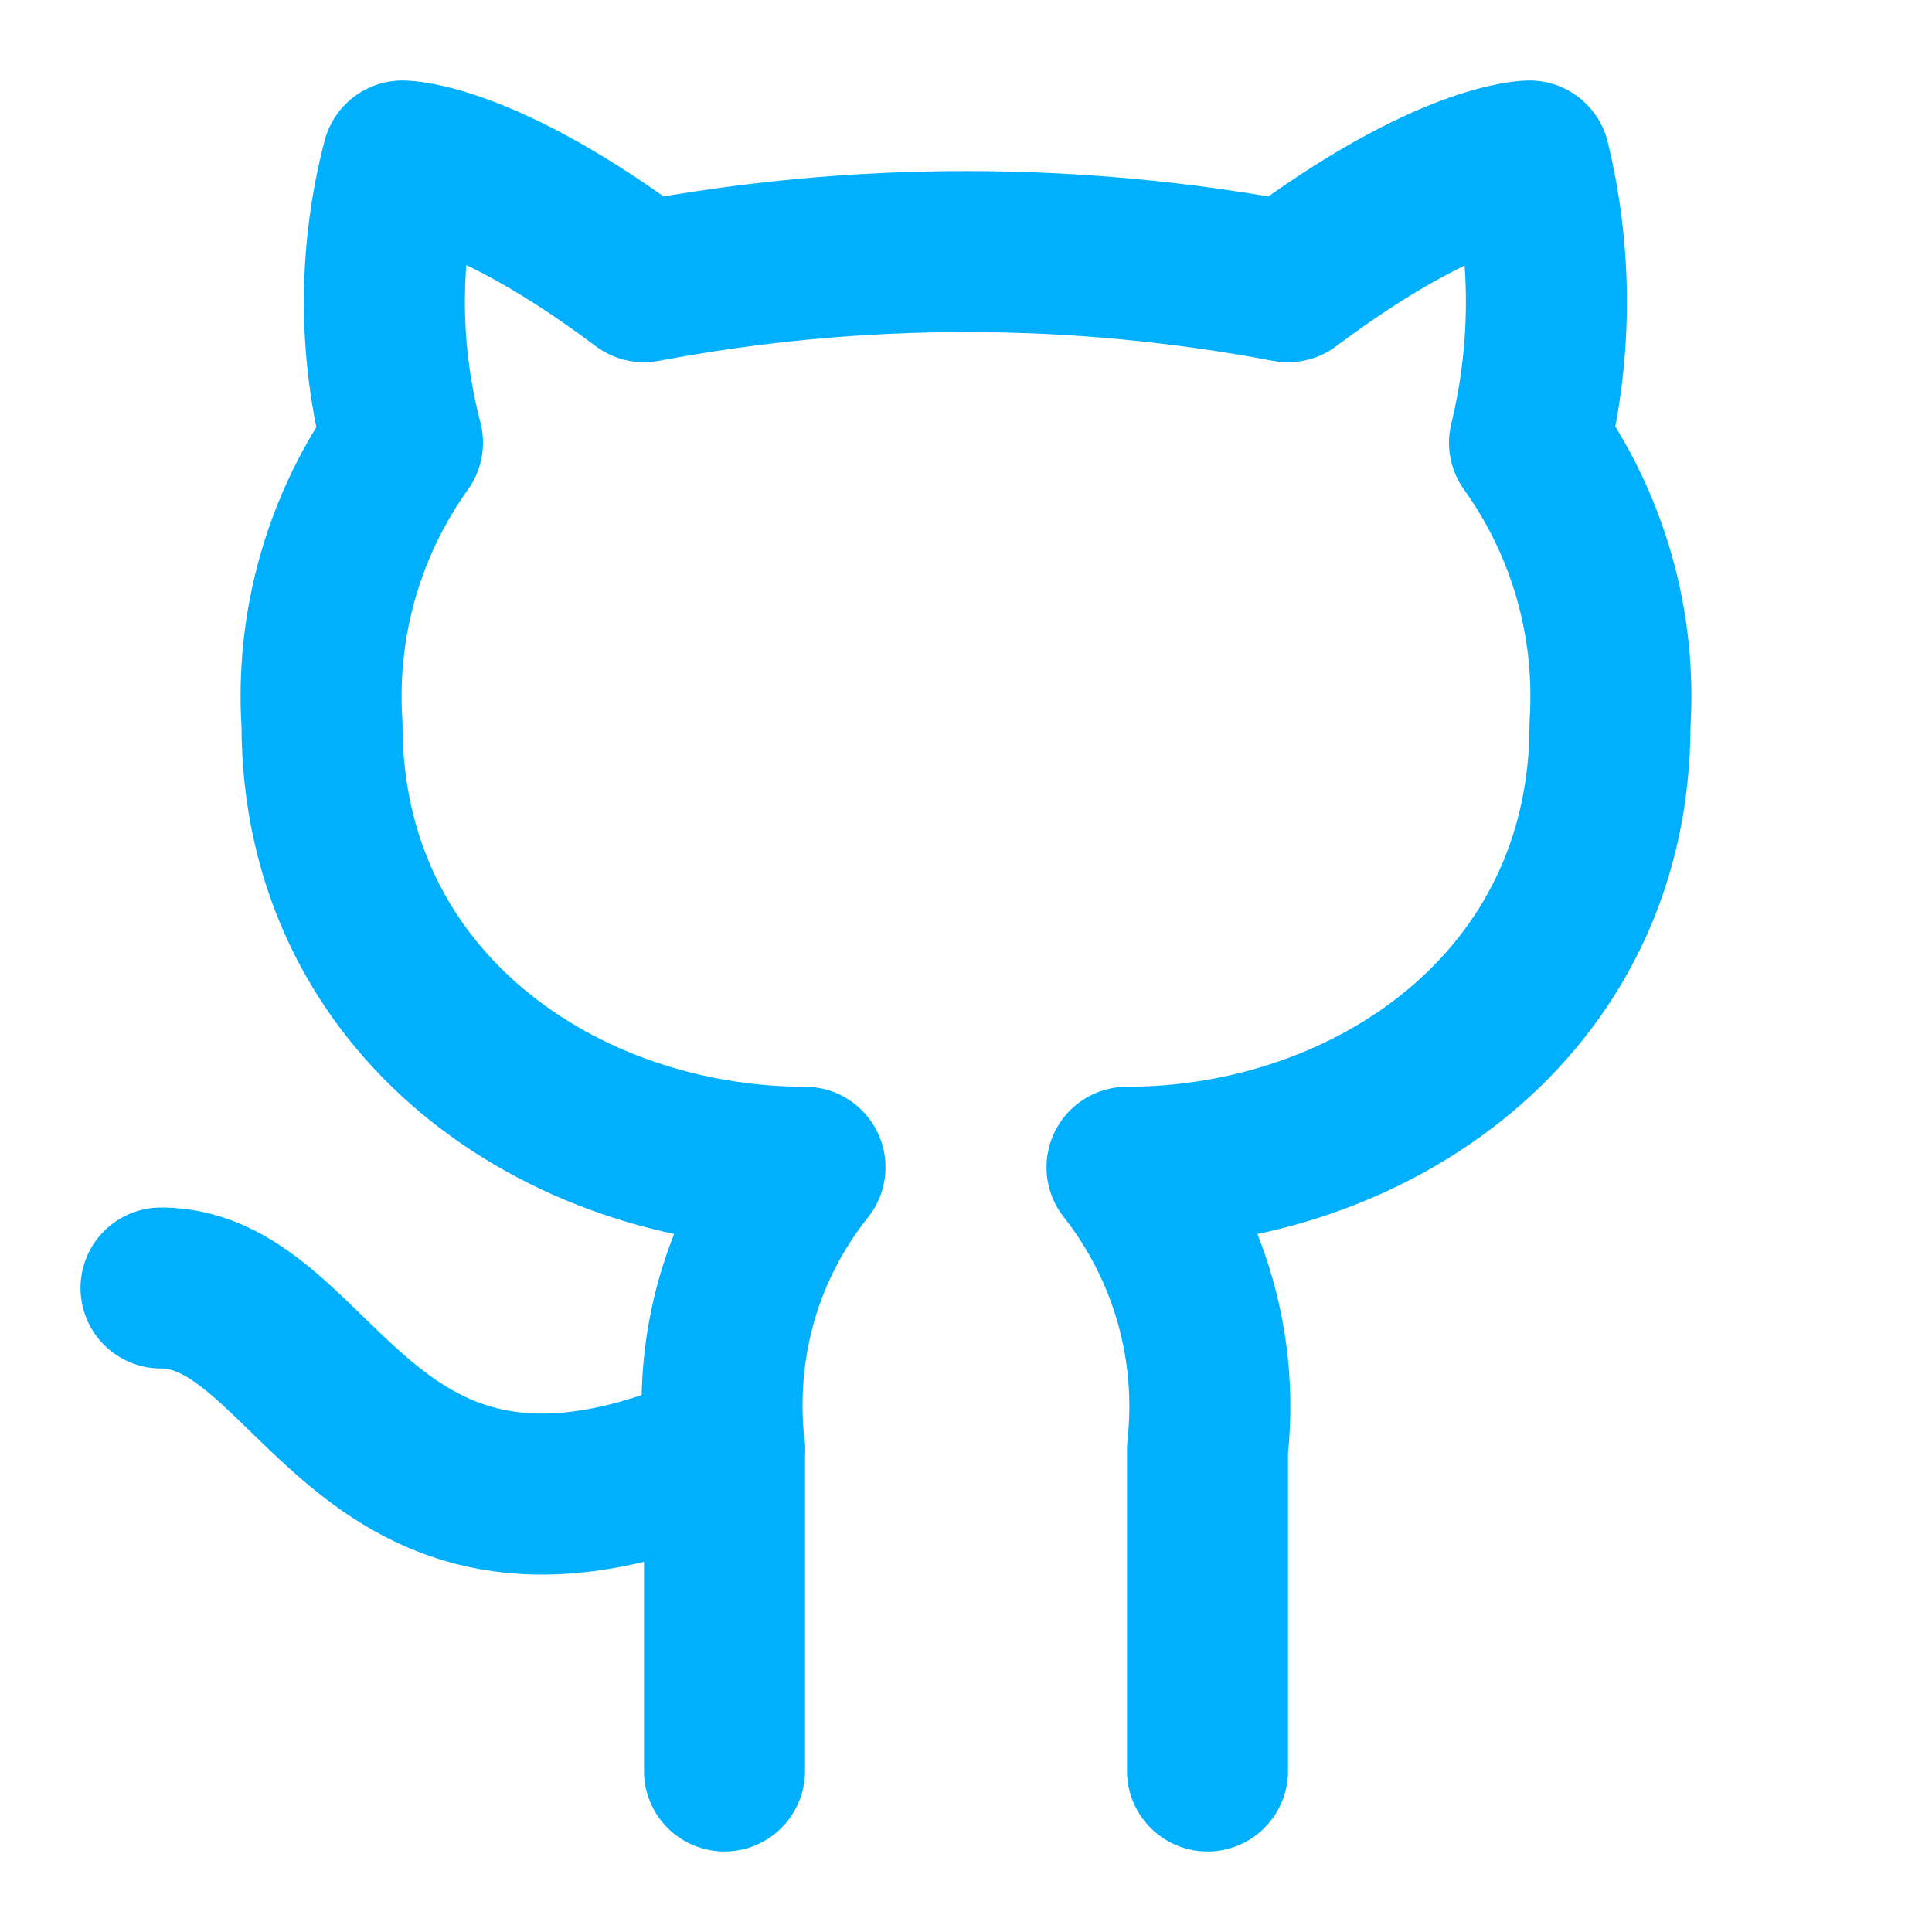
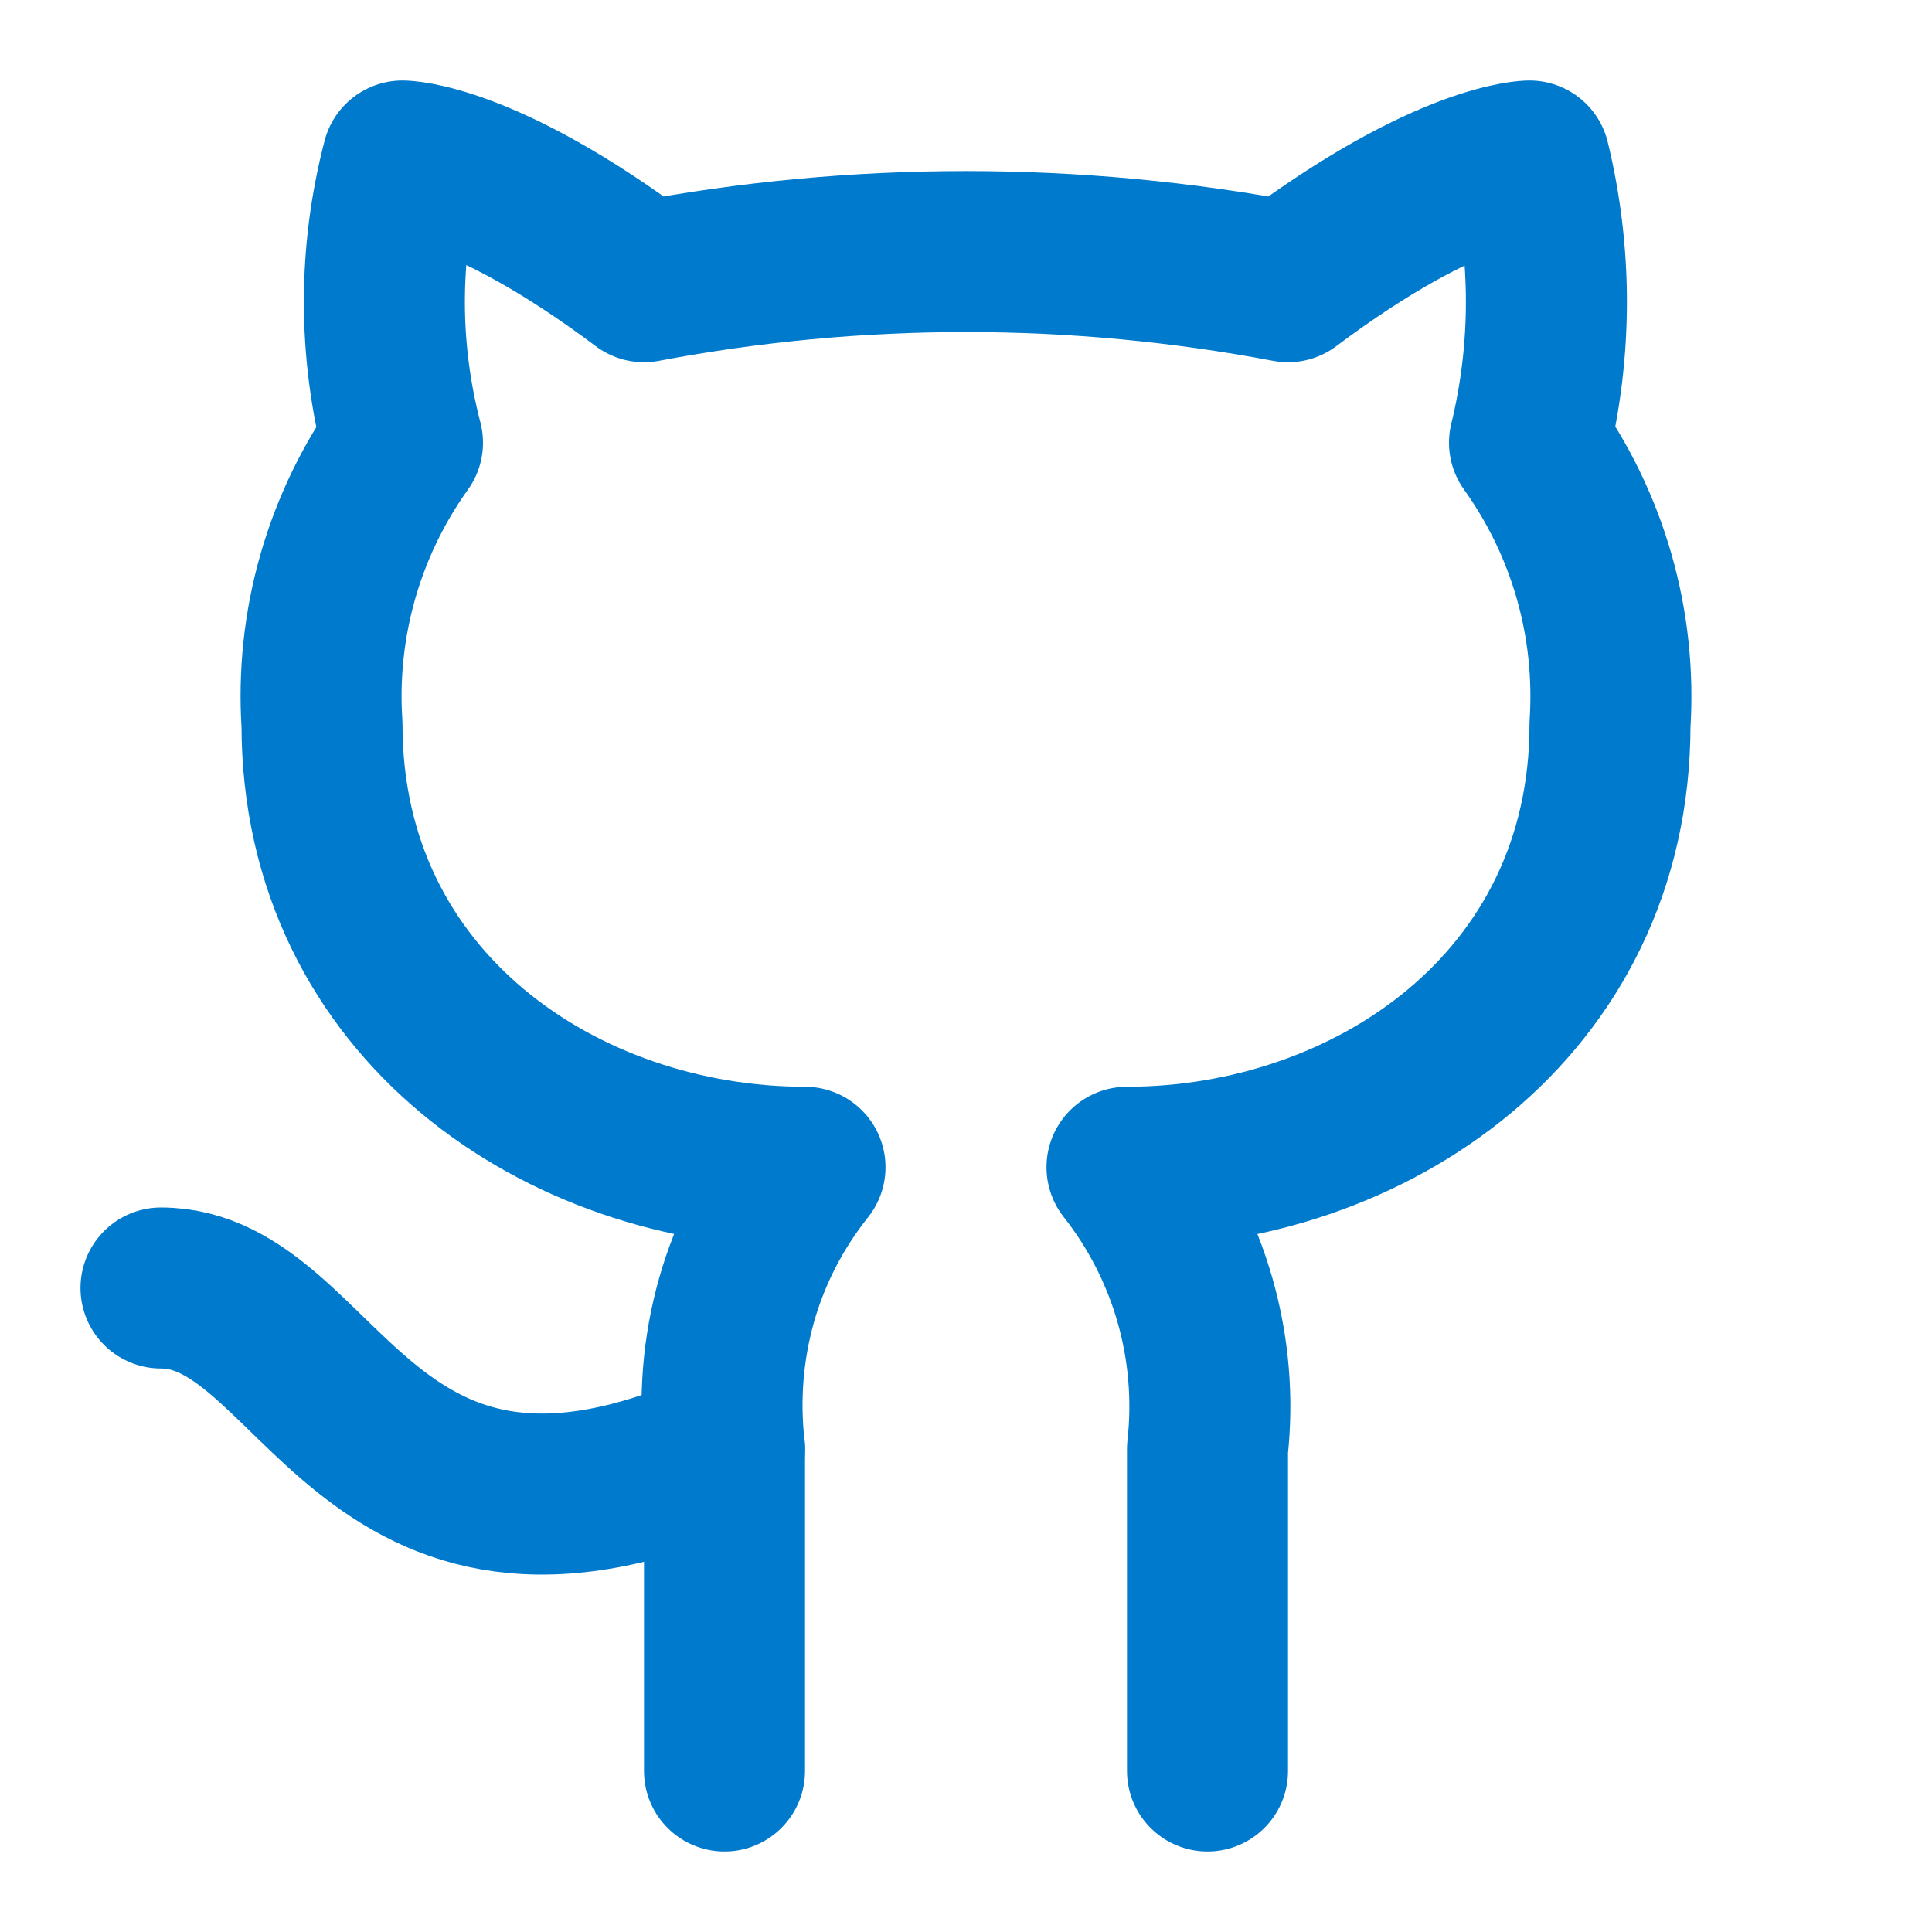
- <svg xmlns="http://www.w3.org/2000/svg" width="24" height="24" viewBox="0 0 24 24" fill="none" stroke="#00b0ff" stroke-width="2" stroke-linecap="round" stroke-linejoin="round" class="lucide lucide-github">
+ <svg xmlns="http://www.w3.org/2000/svg" width="24" height="24" viewBox="0 0 24 24" fill="none" stroke="#007acc" stroke-width="2" stroke-linecap="round" stroke-linejoin="round" class="lucide lucide-github">
  <path d="M15 22v-4a4.8 4.8 0 0 0-1-3.5c3 0 6-2 6-5.5.08-1.25-.27-2.48-1-3.5.28-1.15.28-2.35 0-3.5 0 0-1 0-3 1.5-2.64-.5-5.36-.5-8 0C6 2 5 2 5 2c-.3 1.15-.3 2.35 0 3.5A5.403 5.403 0 0 0 4 9c0 3.5 3 5.5 6 5.5-.39.49-.68 1.05-.85 1.65-.17.6-.22 1.23-.15 1.85v4" />
  <path d="M9 18c-4.51 2-5-2-7-2" />
</svg>
